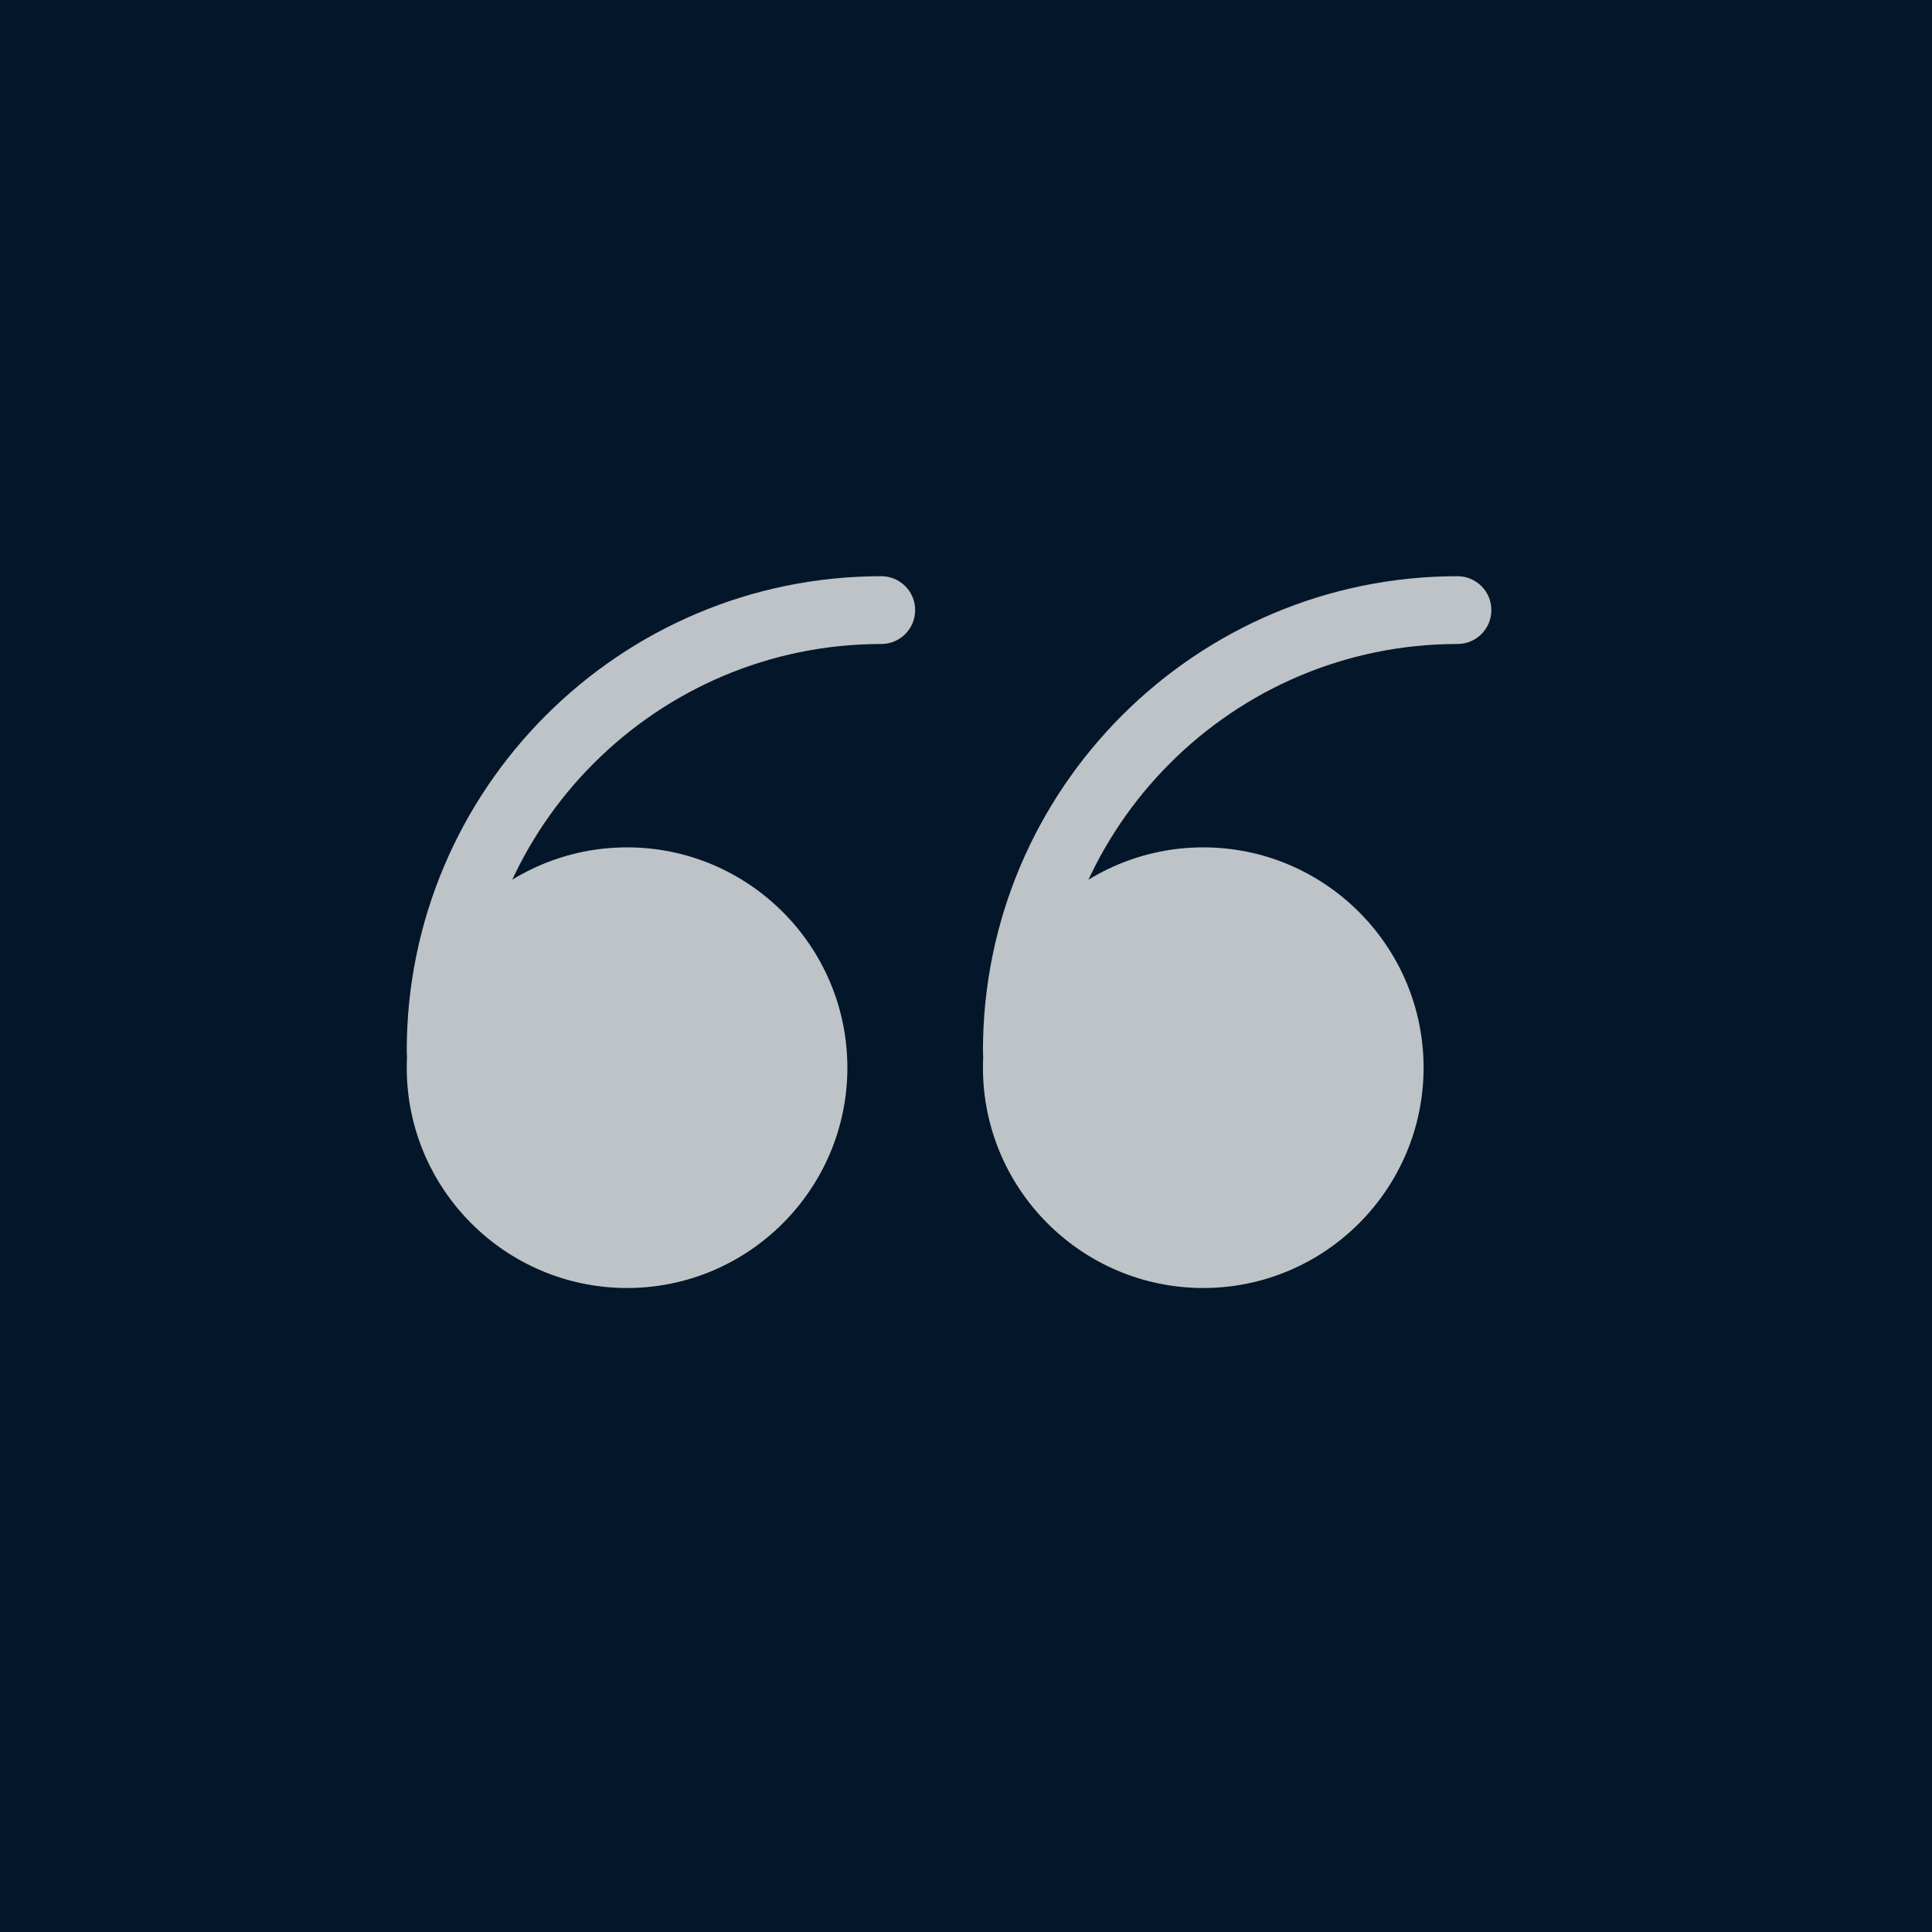
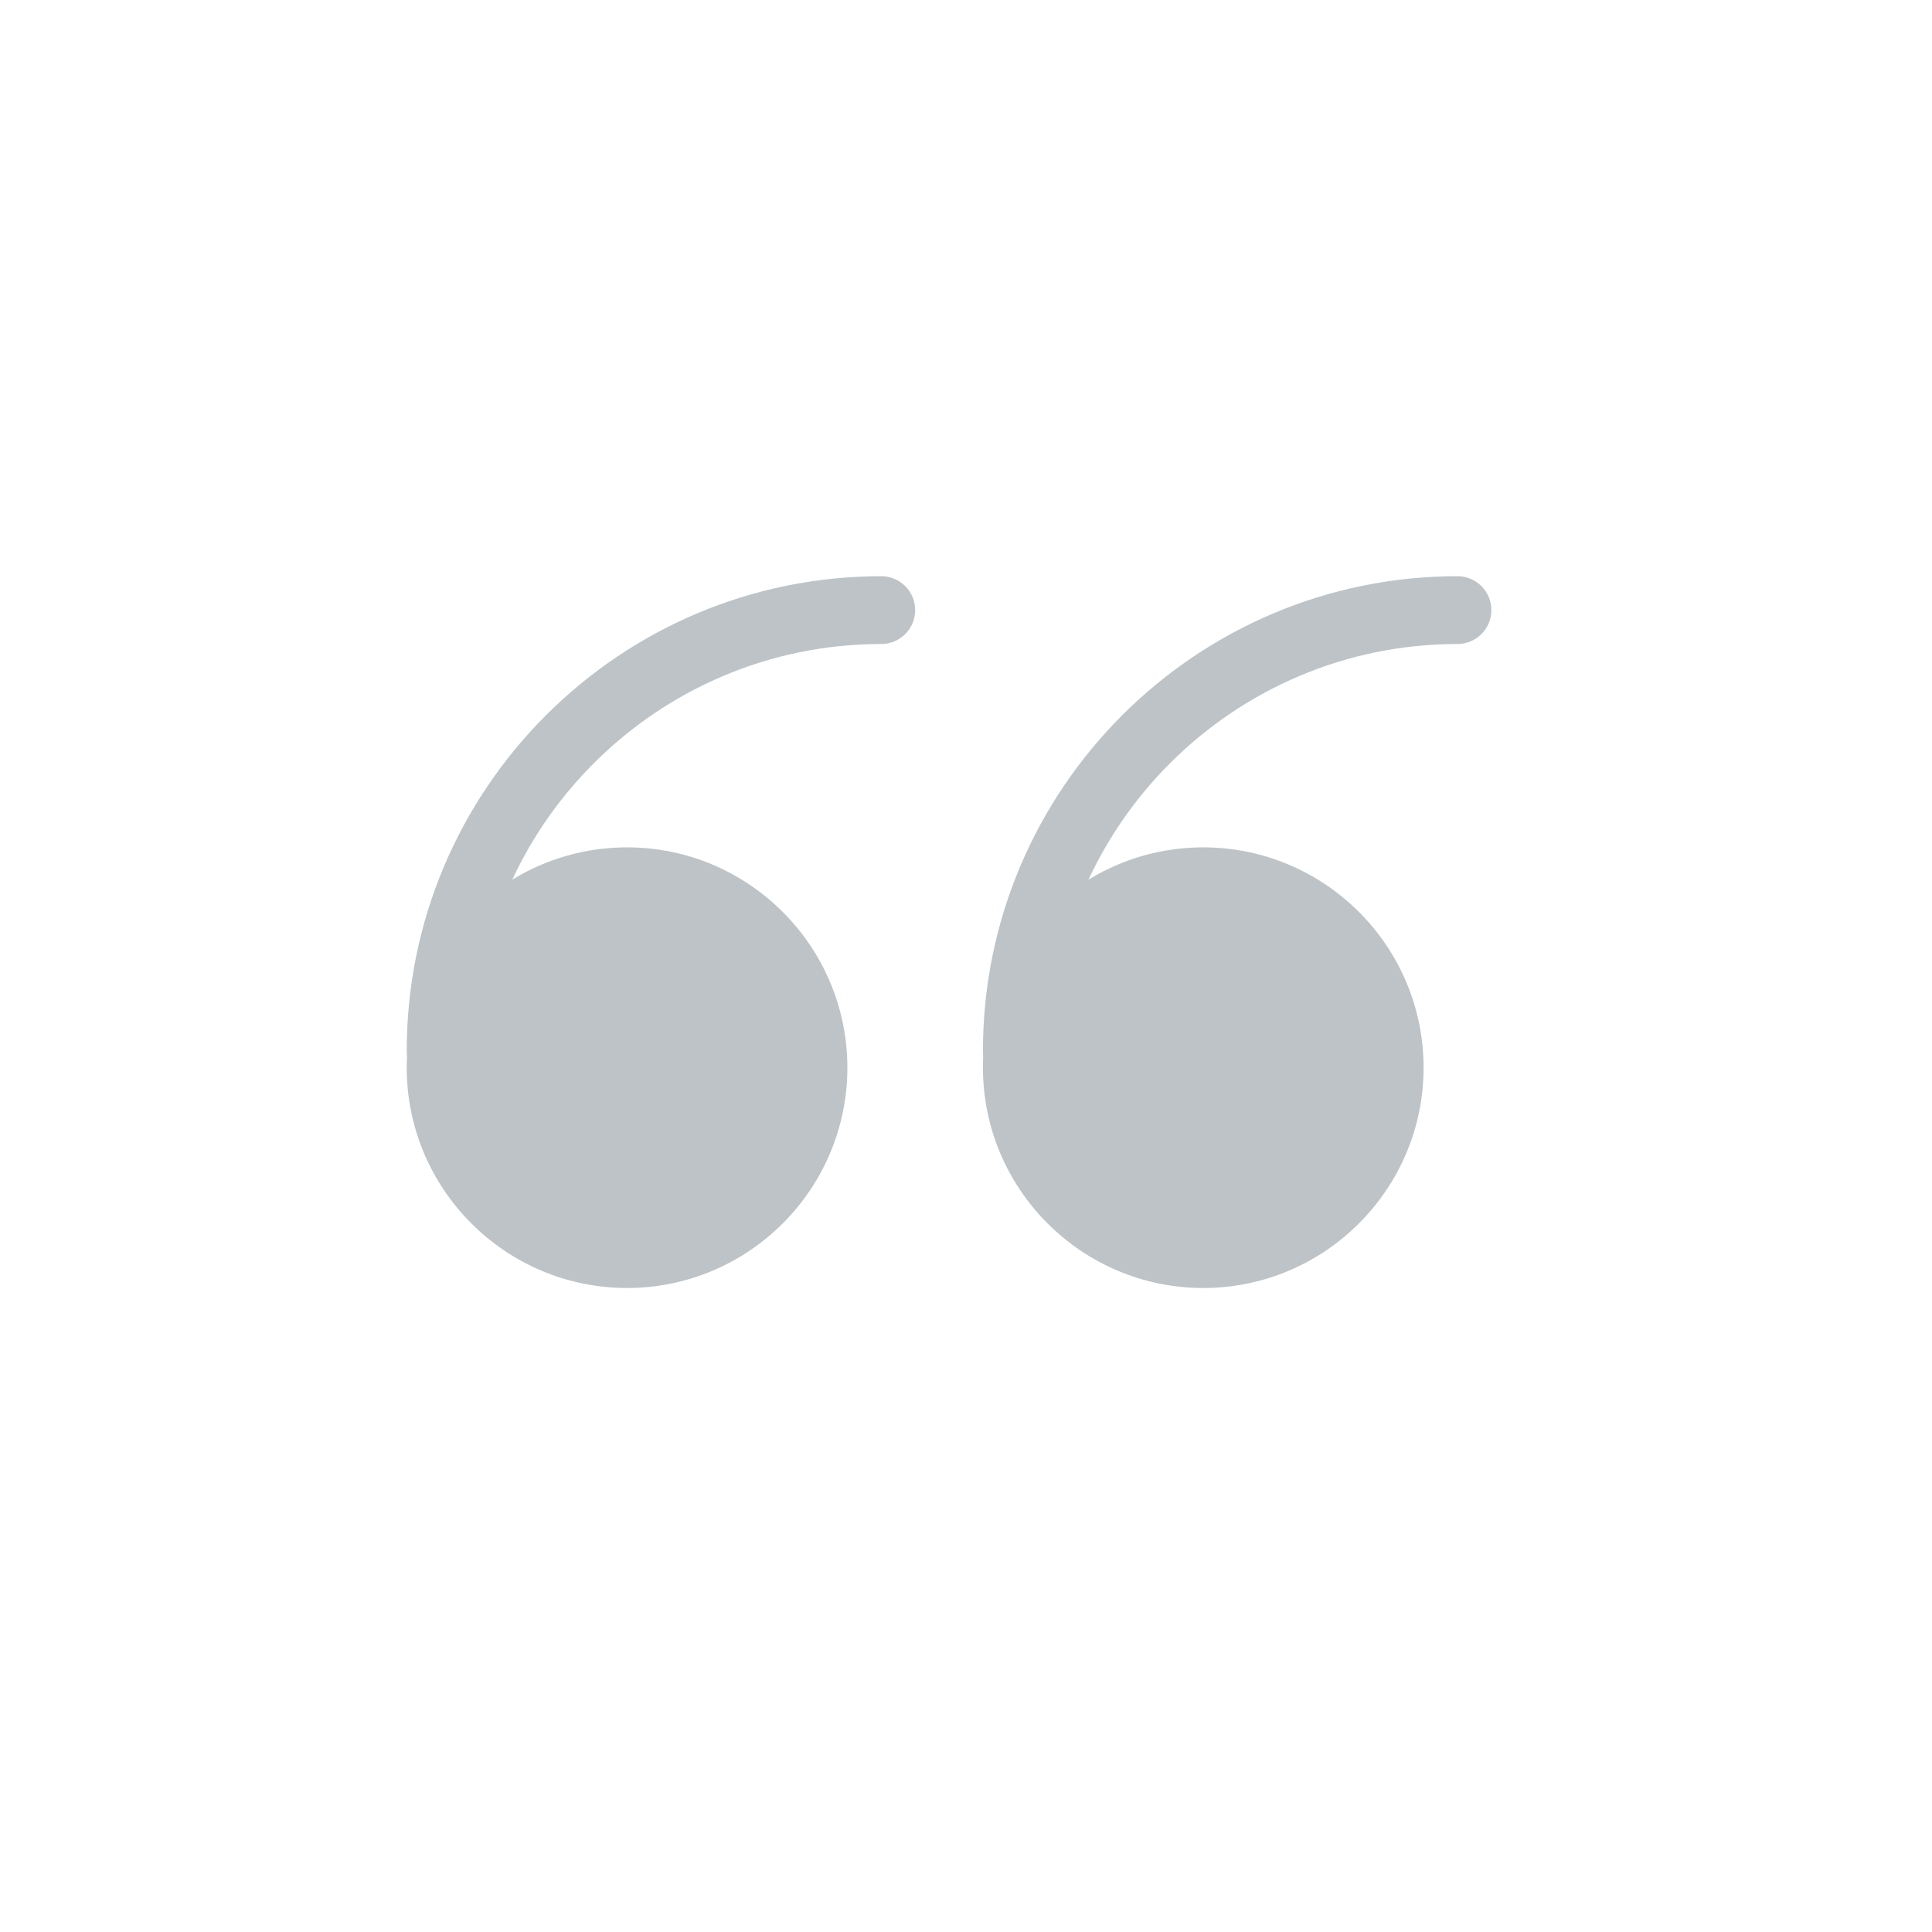
<svg xmlns="http://www.w3.org/2000/svg" version="1.1" id="Capa_1" viewBox="0 0 57 57" xml:space="preserve">
-   <rect x="0" y="0" style="fill:#041629;" width="57" height="57" />
+   <rect x="0" y="0" style="fill:transparent;" width="57" height="57" />
  <g>
    <circle style="fill:#BDC3C7;" cx="18.5" cy="31.5" r="5.5" />
    <path style="fill:#BDC3C7;" d="M18.5,38c-3.584,0-6.5-2.916-6.5-6.5s2.916-6.5,6.5-6.5s6.5,2.916,6.5,6.5S22.084,38,18.5,38z    M18.5,27c-2.481,0-4.5,2.019-4.5,4.5s2.019,4.5,4.5,4.5s4.5-2.019,4.5-4.5S20.981,27,18.5,27z" />
  </g>
  <g>
    <circle style="fill:#BDC3C7;" cx="35.5" cy="31.5" r="5.5" />
    <path style="fill:#BDC3C7;" d="M35.5,38c-3.584,0-6.5-2.916-6.5-6.5s2.916-6.5,6.5-6.5s6.5,2.916,6.5,6.5S39.084,38,35.5,38z    M35.5,27c-2.481,0-4.5,2.019-4.5,4.5s2.019,4.5,4.5,4.5s4.5-2.019,4.5-4.5S37.981,27,35.5,27z" />
  </g>
  <path style="fill:#BDC3C7;" d="M13,32c-0.553,0-1-0.447-1-1c0-7.72,6.28-14,14-14c0.553,0,1,0.447,1,1s-0.447,1-1,1  c-6.617,0-12,5.383-12,12C14,31.553,13.553,32,13,32z" />
  <path style="fill:#BDC3C7;" d="M30,32c-0.553,0-1-0.447-1-1c0-7.72,6.28-14,14-14c0.553,0,1,0.447,1,1s-0.447,1-1,1  c-6.617,0-12,5.383-12,12C31,31.553,30.553,32,30,32z" />
</svg>
